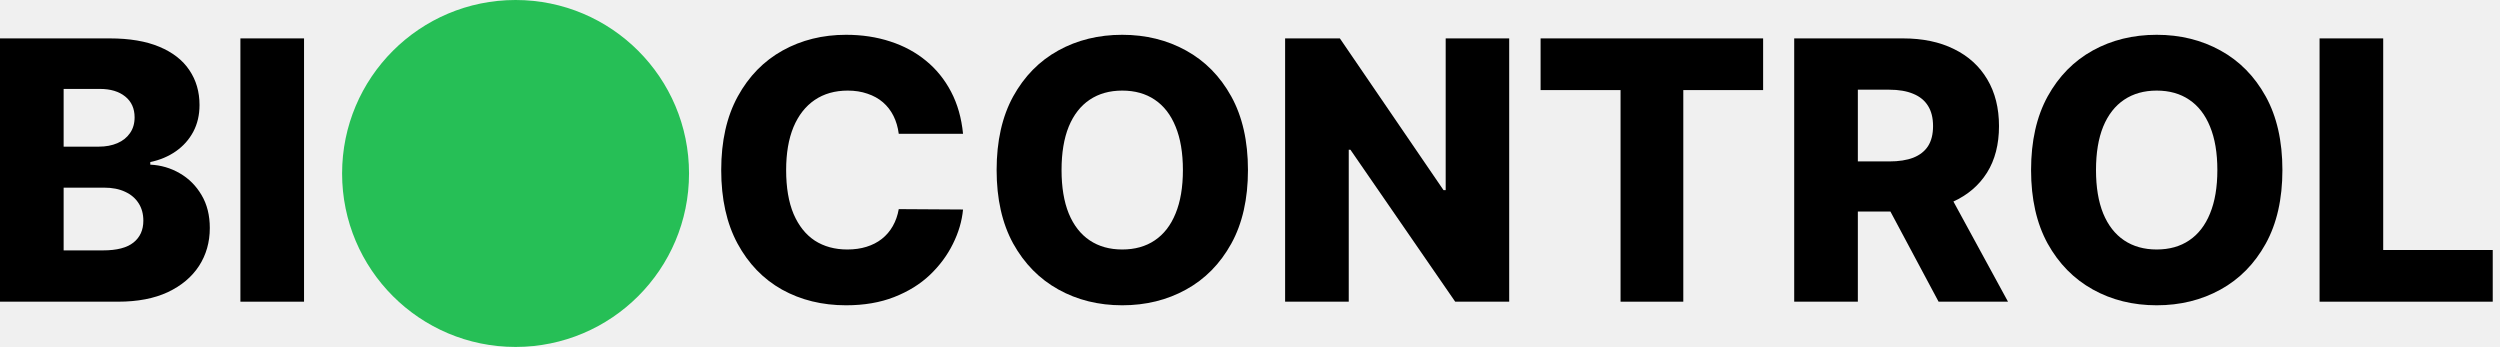
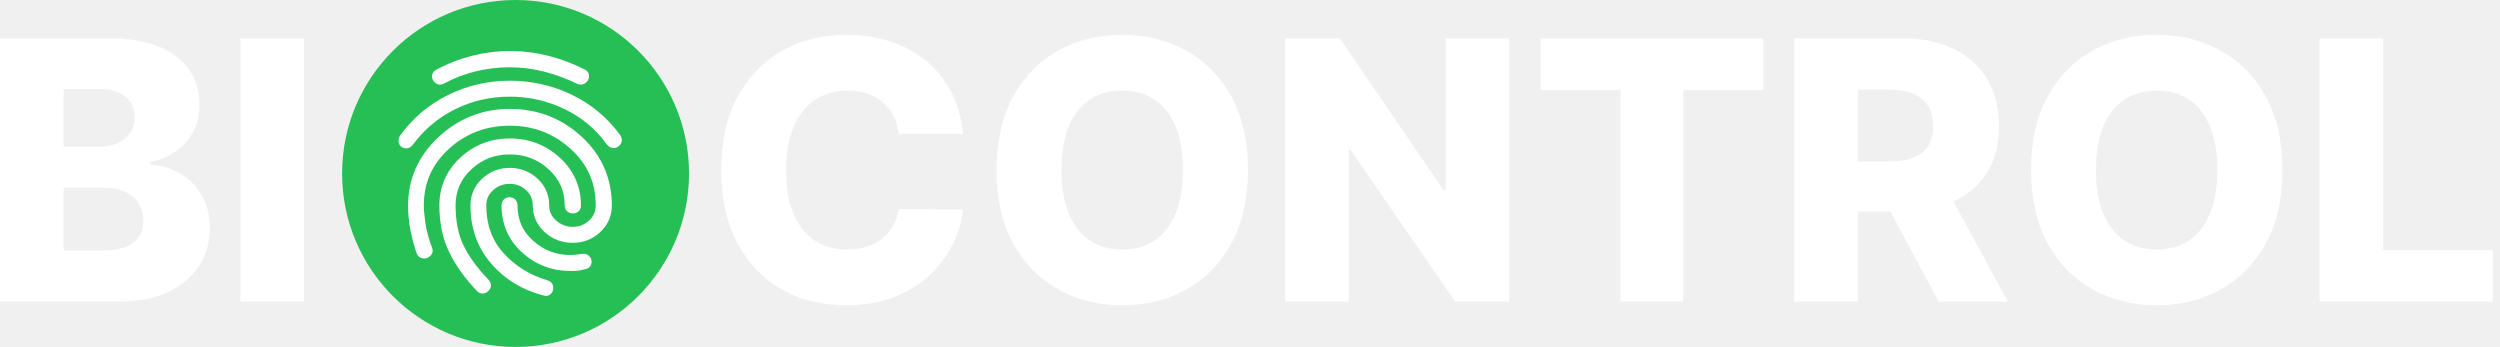
<svg xmlns="http://www.w3.org/2000/svg" width="245" height="34" viewBox="0 0 245 34" fill="none">
-   <path d="M0 29.565V3.763H10.759C12.691 3.763 14.308 4.036 15.61 4.582C16.92 5.128 17.903 5.892 18.558 6.875C19.222 7.857 19.553 8.996 19.553 10.289C19.553 11.272 19.348 12.149 18.936 12.922C18.524 13.687 17.957 14.321 17.235 14.825C16.513 15.329 15.677 15.681 14.728 15.883V16.135C15.77 16.185 16.731 16.467 17.613 16.979C18.503 17.491 19.217 18.205 19.755 19.121C20.293 20.028 20.561 21.103 20.561 22.346C20.561 23.732 20.209 24.971 19.503 26.063C18.797 27.146 17.777 28.003 16.442 28.633C15.106 29.254 13.485 29.565 11.578 29.565H0ZM6.236 24.538H10.092C11.444 24.538 12.439 24.282 13.078 23.77C13.724 23.257 14.048 22.544 14.048 21.628C14.048 20.964 13.892 20.393 13.582 19.915C13.271 19.427 12.83 19.054 12.259 18.793C11.688 18.524 11.003 18.39 10.205 18.39H6.236V24.538ZM6.236 14.371H9.688C10.369 14.371 10.974 14.258 11.503 14.031C12.032 13.804 12.443 13.476 12.737 13.048C13.04 12.62 13.191 12.103 13.191 11.498C13.191 10.633 12.884 9.953 12.271 9.458C11.658 8.962 10.831 8.714 9.789 8.714H6.236V14.371Z" fill="black" />
-   <path d="M29.796 3.763V29.565H23.56V3.763H29.796Z" fill="black" />
-   <path d="M94.378 13.111H88.078C87.994 12.464 87.822 11.881 87.562 11.36C87.301 10.839 86.957 10.394 86.529 10.024C86.1 9.655 85.592 9.374 85.004 9.18C84.425 8.979 83.782 8.878 83.077 8.878C81.825 8.878 80.746 9.185 79.839 9.798C78.94 10.411 78.247 11.297 77.76 12.456C77.281 13.615 77.042 15.018 77.042 16.664C77.042 18.378 77.285 19.814 77.772 20.973C78.268 22.123 78.961 22.993 79.851 23.581C80.75 24.16 81.812 24.45 83.039 24.45C83.728 24.45 84.353 24.362 84.916 24.186C85.487 24.009 85.987 23.753 86.415 23.417C86.852 23.073 87.209 22.657 87.486 22.17C87.772 21.674 87.969 21.116 88.078 20.494L94.378 20.532C94.269 21.674 93.937 22.8 93.382 23.908C92.836 25.017 92.085 26.029 91.127 26.945C90.17 27.852 89.002 28.574 87.625 29.112C86.256 29.649 84.685 29.918 82.913 29.918C80.578 29.918 78.486 29.406 76.639 28.381C74.799 27.348 73.346 25.844 72.279 23.871C71.213 21.897 70.679 19.495 70.679 16.664C70.679 13.825 71.221 11.419 72.305 9.445C73.388 7.471 74.854 5.972 76.702 4.947C78.549 3.922 80.62 3.41 82.913 3.41C84.475 3.41 85.92 3.628 87.247 4.065C88.574 4.494 89.741 5.124 90.749 5.955C91.757 6.778 92.576 7.79 93.206 8.991C93.836 10.193 94.227 11.566 94.378 13.111Z" fill="black" />
-   <path d="M122.3 16.664C122.3 19.503 121.754 21.909 120.662 23.883C119.57 25.857 118.092 27.356 116.227 28.381C114.371 29.406 112.288 29.918 109.978 29.918C107.66 29.918 105.573 29.401 103.717 28.368C101.86 27.335 100.386 25.836 99.294 23.871C98.211 21.897 97.669 19.495 97.669 16.664C97.669 13.825 98.211 11.419 99.294 9.445C100.386 7.471 101.86 5.972 103.717 4.947C105.573 3.922 107.66 3.41 109.978 3.41C112.288 3.41 114.371 3.922 116.227 4.947C118.092 5.972 119.57 7.471 120.662 9.445C121.754 11.419 122.3 13.825 122.3 16.664ZM115.925 16.664C115.925 14.984 115.685 13.565 115.207 12.406C114.736 11.247 114.056 10.369 113.166 9.773C112.284 9.176 111.221 8.878 109.978 8.878C108.743 8.878 107.681 9.176 106.791 9.773C105.9 10.369 105.216 11.247 104.737 12.406C104.267 13.565 104.032 14.984 104.032 16.664C104.032 18.344 104.267 19.763 104.737 20.922C105.216 22.081 105.9 22.959 106.791 23.556C107.681 24.152 108.743 24.45 109.978 24.45C111.221 24.45 112.284 24.152 113.166 23.556C114.056 22.959 114.736 22.081 115.207 20.922C115.685 19.763 115.925 18.344 115.925 16.664Z" fill="black" />
-   <path d="M147.901 3.763V29.565H142.609L132.341 14.673H132.177V29.565H125.941V3.763H131.308L141.463 18.63H141.677V3.763H147.901Z" fill="black" />
-   <path d="M150.978 8.828V3.763H172.786V8.828H164.963V29.565H158.814V8.828H150.978Z" fill="black" />
-   <path d="M175.832 29.565V3.763H186.491C188.423 3.763 190.09 4.111 191.493 4.809C192.904 5.497 193.991 6.488 194.756 7.782C195.52 9.067 195.902 10.591 195.902 12.355C195.902 14.144 195.512 15.665 194.73 16.916C193.949 18.159 192.841 19.108 191.404 19.763C189.968 20.41 188.267 20.733 186.302 20.733H179.561V15.82H185.143C186.083 15.82 186.869 15.698 187.499 15.455C188.137 15.203 188.62 14.825 188.948 14.321C189.275 13.808 189.439 13.153 189.439 12.355C189.439 11.557 189.275 10.898 188.948 10.377C188.62 9.848 188.137 9.453 187.499 9.193C186.86 8.924 186.075 8.79 185.143 8.79H182.069V29.565H175.832ZM190.359 17.773L196.784 29.565H189.981L183.681 17.773H190.359Z" fill="black" />
-   <path d="M223.676 16.664C223.676 19.503 223.13 21.909 222.038 23.883C220.946 25.857 219.468 27.356 217.604 28.381C215.747 29.406 213.664 29.918 211.355 29.918C209.036 29.918 206.949 29.401 205.093 28.368C203.237 27.335 201.763 25.836 200.671 23.871C199.587 21.897 199.045 19.495 199.045 16.664C199.045 13.825 199.587 11.419 200.671 9.445C201.763 7.471 203.237 5.972 205.093 4.947C206.949 3.922 209.036 3.41 211.355 3.41C213.664 3.41 215.747 3.922 217.604 4.947C219.468 5.972 220.946 7.471 222.038 9.445C223.13 11.419 223.676 13.825 223.676 16.664ZM217.301 16.664C217.301 14.984 217.062 13.565 216.583 12.406C216.113 11.247 215.432 10.369 214.542 9.773C213.66 9.176 212.598 8.878 211.355 8.878C210.12 8.878 209.057 9.176 208.167 9.773C207.277 10.369 206.592 11.247 206.113 12.406C205.643 13.565 205.408 14.984 205.408 16.664C205.408 18.344 205.643 19.763 206.113 20.922C206.592 22.081 207.277 22.959 208.167 23.556C209.057 24.152 210.12 24.45 211.355 24.45C212.598 24.45 213.66 24.152 214.542 23.556C215.432 22.959 216.113 22.081 216.583 20.922C217.062 19.763 217.301 18.344 217.301 16.664Z" fill="black" />
-   <path d="M227.317 29.565V3.763H233.554V24.5H244.288V29.565H227.317Z" fill="black" />
+   <path d="M0 29.565V3.763H10.759C12.691 3.763 14.308 4.036 15.61 4.582C16.92 5.128 17.903 5.892 18.558 6.875C19.222 7.857 19.553 8.996 19.553 10.289C19.553 11.272 19.348 12.149 18.936 12.922C18.524 13.687 17.957 14.321 17.235 14.825C16.513 15.329 15.677 15.681 14.728 15.883V16.135C15.77 16.185 16.731 16.467 17.613 16.979C18.503 17.491 19.217 18.205 19.755 19.121C20.293 20.028 20.561 21.103 20.561 22.346C20.561 23.732 20.209 24.971 19.503 26.063C18.797 27.146 17.777 28.003 16.442 28.633C15.106 29.254 13.485 29.565 11.578 29.565H0ZM6.236 24.538H10.092C11.444 24.538 12.439 24.282 13.078 23.77C13.724 23.257 14.048 22.544 14.048 21.628C14.048 20.964 13.892 20.393 13.582 19.915C13.271 19.427 12.83 19.054 12.259 18.793C11.688 18.524 11.003 18.39 10.205 18.39H6.236V24.538ZM6.236 14.371H9.688C10.369 14.371 10.974 14.258 11.503 14.031C12.032 13.804 12.443 13.476 12.737 13.048C13.04 12.62 13.191 12.103 13.191 11.498C13.191 10.633 12.884 9.953 12.271 9.457C11.658 8.962 10.831 8.714 9.789 8.714H6.236V14.371Z" fill="white" />
+   <path d="M29.796 3.763V29.565H23.56V3.763H29.796Z" fill="white" />
+   <path d="M94.378 13.111H88.078C87.994 12.464 87.822 11.881 87.562 11.36C87.301 10.839 86.957 10.394 86.529 10.024C86.1 9.655 85.592 9.374 85.004 9.18C84.425 8.979 83.782 8.878 83.077 8.878C81.825 8.878 80.746 9.185 79.839 9.798C78.94 10.411 78.247 11.297 77.76 12.456C77.281 13.615 77.042 15.018 77.042 16.664C77.042 18.378 77.285 19.814 77.772 20.973C78.268 22.123 78.961 22.993 79.851 23.581C80.75 24.16 81.812 24.45 83.039 24.45C83.728 24.45 84.353 24.362 84.916 24.186C85.487 24.009 85.987 23.753 86.415 23.417C86.852 23.073 87.209 22.657 87.486 22.17C87.772 21.674 87.969 21.116 88.078 20.494L94.378 20.532C94.269 21.674 93.937 22.8 93.382 23.908C92.836 25.017 92.085 26.029 91.127 26.945C90.17 27.852 89.002 28.574 87.625 29.112C86.256 29.649 84.685 29.918 82.913 29.918C80.578 29.918 78.486 29.406 76.639 28.381C74.799 27.348 73.346 25.844 72.279 23.871C71.213 21.897 70.679 19.495 70.679 16.664C70.679 13.825 71.221 11.419 72.305 9.445C73.388 7.471 74.854 5.972 76.702 4.947C78.549 3.922 80.62 3.41 82.913 3.41C84.475 3.41 85.92 3.628 87.247 4.065C88.574 4.494 89.741 5.124 90.749 5.955C91.757 6.778 92.576 7.79 93.206 8.991C93.836 10.193 94.227 11.566 94.378 13.111Z" fill="white" />
+   <path d="M122.3 16.664C122.3 19.503 121.754 21.909 120.662 23.883C119.57 25.857 118.092 27.356 116.227 28.381C114.371 29.406 112.288 29.918 109.978 29.918C107.66 29.918 105.573 29.401 103.717 28.368C101.86 27.335 100.386 25.836 99.294 23.871C98.211 21.897 97.669 19.495 97.669 16.664C97.669 13.825 98.211 11.419 99.294 9.445C100.386 7.471 101.86 5.972 103.717 4.947C105.573 3.922 107.66 3.41 109.978 3.41C112.288 3.41 114.371 3.922 116.227 4.947C118.092 5.972 119.57 7.471 120.662 9.445C121.754 11.419 122.3 13.825 122.3 16.664ZM115.925 16.664C115.925 14.984 115.685 13.565 115.207 12.406C114.736 11.247 114.056 10.369 113.166 9.773C112.284 9.176 111.221 8.878 109.978 8.878C108.743 8.878 107.681 9.176 106.791 9.773C105.9 10.369 105.216 11.247 104.737 12.406C104.267 13.565 104.032 14.984 104.032 16.664C104.032 18.344 104.267 19.763 104.737 20.922C105.216 22.081 105.9 22.959 106.791 23.556C107.681 24.152 108.743 24.45 109.978 24.45C111.221 24.45 112.284 24.152 113.166 23.556C114.056 22.959 114.736 22.081 115.207 20.922C115.685 19.763 115.925 18.344 115.925 16.664Z" fill="white" />
+   <path d="M147.901 3.763V29.565H142.609L132.341 14.673H132.177V29.565H125.941V3.763H131.308L141.463 18.63H141.677V3.763H147.901Z" fill="white" />
+   <path d="M150.978 8.828V3.763H172.786V8.828H164.963V29.565H158.814V8.828H150.978Z" fill="white" />
+   <path d="M175.832 29.565V3.763H186.491C188.423 3.763 190.09 4.111 191.493 4.809C192.904 5.497 193.991 6.488 194.756 7.782C195.52 9.067 195.902 10.591 195.902 12.355C195.902 14.144 195.512 15.665 194.73 16.916C193.949 18.159 192.841 19.108 191.404 19.763C189.968 20.41 188.267 20.733 186.302 20.733H179.561V15.82H185.143C186.083 15.82 186.869 15.698 187.499 15.455C188.137 15.203 188.62 14.825 188.948 14.321C189.275 13.808 189.439 13.153 189.439 12.355C189.439 11.557 189.275 10.898 188.948 10.377C188.62 9.848 188.137 9.453 187.499 9.193C186.86 8.924 186.075 8.79 185.143 8.79H182.069V29.565H175.832ZM190.359 17.773L196.784 29.565H189.981L183.681 17.773H190.359Z" fill="white" />
+   <path d="M223.676 16.664C223.676 19.503 223.13 21.909 222.038 23.883C220.946 25.857 219.468 27.356 217.604 28.381C215.747 29.406 213.664 29.918 211.355 29.918C209.036 29.918 206.949 29.401 205.093 28.368C203.237 27.335 201.763 25.836 200.671 23.871C199.587 21.897 199.045 19.495 199.045 16.664C199.045 13.825 199.587 11.419 200.671 9.445C201.763 7.471 203.237 5.972 205.093 4.947C206.949 3.922 209.036 3.41 211.355 3.41C213.664 3.41 215.747 3.922 217.604 4.947C219.468 5.972 220.946 7.471 222.038 9.445C223.13 11.419 223.676 13.825 223.676 16.664ZM217.301 16.664C217.301 14.984 217.062 13.565 216.583 12.406C216.113 11.247 215.432 10.369 214.542 9.773C213.66 9.176 212.598 8.878 211.355 8.878C210.12 8.878 209.057 9.176 208.167 9.773C207.277 10.369 206.592 11.247 206.113 12.406C205.643 13.565 205.408 14.984 205.408 16.664C205.408 18.344 205.643 19.763 206.113 20.922C206.592 22.081 207.277 22.959 208.167 23.556C209.057 24.152 210.12 24.45 211.355 24.45C212.598 24.45 213.66 24.152 214.542 23.556C215.432 22.959 216.113 22.081 216.583 20.922C217.062 19.763 217.301 18.344 217.301 16.664Z" fill="white" />
+   <path d="M227.317 29.565V3.763H233.554V24.5H244.288V29.565H227.317Z" fill="white" />
  <circle cx="50.525" cy="17" r="17" fill="#26BF56" />
+   <path d="M53.516 29C53.422 29 53.328 28.981 53.239 28.948C51.186 28.423 49.47 27.378 48.139 25.836C46.789 24.275 46.105 22.358 46.105 20.136C46.105 19.095 46.494 18.209 47.253 17.502C48.008 16.803 48.917 16.452 49.962 16.452C51.008 16.452 51.917 16.808 52.672 17.502C53.436 18.209 53.82 19.095 53.82 20.136C53.82 20.722 54.045 21.2 54.5 21.608C54.95 22.016 55.536 22.241 56.145 22.231C56.75 22.231 57.27 22.03 57.725 21.613C58.17 21.209 58.381 20.727 58.381 20.136C58.381 17.905 57.575 16.086 55.911 14.577C54.256 13.077 52.255 12.317 49.958 12.317C47.661 12.317 45.659 13.077 44.005 14.577C42.345 16.086 41.534 17.905 41.534 20.136C41.534 20.572 41.586 21.153 41.689 21.866C41.788 22.564 42.008 23.375 42.336 24.275C42.477 24.627 42.35 24.866 42.261 24.978C42.186 25.067 42.102 25.147 42.003 25.212L41.975 25.231L41.947 25.245C41.83 25.306 41.698 25.334 41.567 25.334C41.502 25.334 41.441 25.325 41.375 25.311C41.127 25.255 40.925 25.077 40.836 24.842L40.831 24.833L40.827 24.819C40.569 24.069 40.367 23.3 40.217 22.522C40.067 21.739 39.992 20.942 39.992 20.141C39.992 17.534 40.995 15.28 42.969 13.438C44.933 11.605 47.281 10.672 49.948 10.672C52.672 10.672 55.044 11.586 56.998 13.391C58.967 15.205 59.961 17.478 59.961 20.141C59.961 21.163 59.581 22.034 58.827 22.742C58.081 23.441 57.177 23.797 56.131 23.797C55.067 23.797 54.144 23.445 53.38 22.747C52.606 22.039 52.212 21.163 52.212 20.141C52.212 19.531 51.997 19.039 51.556 18.636C51.12 18.228 50.544 18.008 49.948 18.017C49.348 18.008 48.767 18.228 48.327 18.641C47.877 19.044 47.656 19.536 47.656 20.141C47.656 21.997 48.223 23.567 49.339 24.8C50.478 26.061 51.922 26.956 53.628 27.462L53.642 27.467C53.886 27.547 54.055 27.678 54.144 27.861C54.308 28.227 54.195 28.658 53.877 28.897C53.778 28.962 53.647 29 53.516 29ZM47.272 28.766C47.056 28.761 46.85 28.663 46.719 28.489C45.584 27.312 44.684 26.056 44.042 24.753C43.386 23.427 43.058 21.87 43.058 20.136C43.058 18.294 43.747 16.719 45.102 15.458C46.447 14.206 48.083 13.569 49.967 13.569C51.852 13.569 53.497 14.202 54.861 15.453C56.239 16.714 56.933 18.289 56.933 20.131C56.956 20.544 56.638 20.891 56.23 20.914C56.202 20.914 56.178 20.914 56.15 20.914C55.953 20.919 55.756 20.853 55.602 20.727C55.428 20.577 55.33 20.361 55.339 20.131C55.339 18.711 54.823 17.548 53.759 16.587C52.681 15.608 51.444 15.134 49.962 15.134C48.481 15.134 47.253 15.608 46.198 16.587C45.153 17.553 44.647 18.716 44.647 20.136C44.647 21.683 44.914 23.014 45.444 24.087C45.983 25.184 46.798 26.305 47.872 27.411C48.106 27.65 48.13 27.884 48.111 28.044C48.083 28.222 47.998 28.386 47.872 28.512C47.764 28.616 47.633 28.691 47.492 28.733C47.417 28.756 47.342 28.766 47.272 28.766ZM55.888 26.553C54.083 26.553 52.494 25.944 51.167 24.744C49.827 23.53 49.152 21.978 49.152 20.136C49.147 19.939 49.212 19.742 49.339 19.587C49.639 19.259 50.145 19.236 50.473 19.531L50.53 19.587C50.656 19.742 50.722 19.934 50.717 20.136C50.717 21.552 51.223 22.691 52.259 23.605C53.319 24.538 54.505 24.992 55.888 24.992C56.023 24.992 56.192 24.983 56.389 24.964C56.586 24.945 56.806 24.917 57.041 24.884C57.092 24.875 57.148 24.87 57.205 24.87C57.373 24.87 57.542 24.927 57.673 25.034C57.795 25.133 57.889 25.269 57.941 25.414L57.945 25.433L57.95 25.452C57.997 25.634 57.983 25.827 57.898 25.995C57.842 26.108 57.702 26.3 57.388 26.37C57.059 26.464 56.722 26.525 56.384 26.544C56.023 26.553 55.93 26.553 55.888 26.553ZM39.814 14.544C39.688 14.544 39.561 14.511 39.444 14.455C39.205 14.338 39.055 14.094 39.055 13.827C39.055 13.667 39.092 13.508 39.163 13.363L39.181 13.325L39.205 13.292C40.419 11.6 42.031 10.231 43.902 9.312C45.786 8.38 47.858 7.902 49.958 7.911C52.058 7.902 54.134 8.37 56.028 9.28C57.913 10.184 59.544 11.539 60.772 13.231L60.786 13.25L60.795 13.269C60.917 13.47 60.959 13.653 60.931 13.836C60.898 14.005 60.819 14.159 60.692 14.277C60.542 14.427 60.341 14.511 60.125 14.506C59.956 14.506 59.712 14.45 59.492 14.178L59.483 14.169L59.473 14.159C58.409 12.673 56.984 11.478 55.33 10.691C53.652 9.884 51.814 9.467 49.948 9.472C48.059 9.472 46.264 9.884 44.614 10.7C42.978 11.506 41.558 12.692 40.48 14.159L40.475 14.169L40.47 14.173C40.325 14.352 40.175 14.464 40.006 14.511C39.95 14.53 39.88 14.539 39.814 14.544ZM43.095 8.295C42.978 8.295 42.866 8.267 42.767 8.206C42.664 8.141 42.575 8.061 42.505 7.958C42.392 7.822 42.336 7.653 42.341 7.48C42.336 7.245 42.453 7.025 42.645 6.894L42.664 6.88L42.683 6.87C43.803 6.261 44.998 5.792 46.236 5.473C47.45 5.164 48.706 5 49.962 5C51.242 5 52.513 5.159 53.755 5.473C54.973 5.783 56.155 6.228 57.28 6.8C57.528 6.908 57.688 7.109 57.72 7.362C57.748 7.55 57.702 7.742 57.598 7.902C57.514 8.023 57.406 8.127 57.275 8.202C57.167 8.262 57.045 8.295 56.919 8.295C56.811 8.295 56.703 8.272 56.6 8.23L56.581 8.22L56.562 8.211C55.536 7.709 54.458 7.311 53.347 7.025C52.241 6.739 51.102 6.594 49.962 6.594C48.828 6.594 47.703 6.725 46.602 6.997C45.509 7.264 44.455 7.672 43.466 8.206L43.442 8.22L43.414 8.23C43.311 8.267 43.203 8.291 43.095 8.295Z" fill="white" />
</svg>
